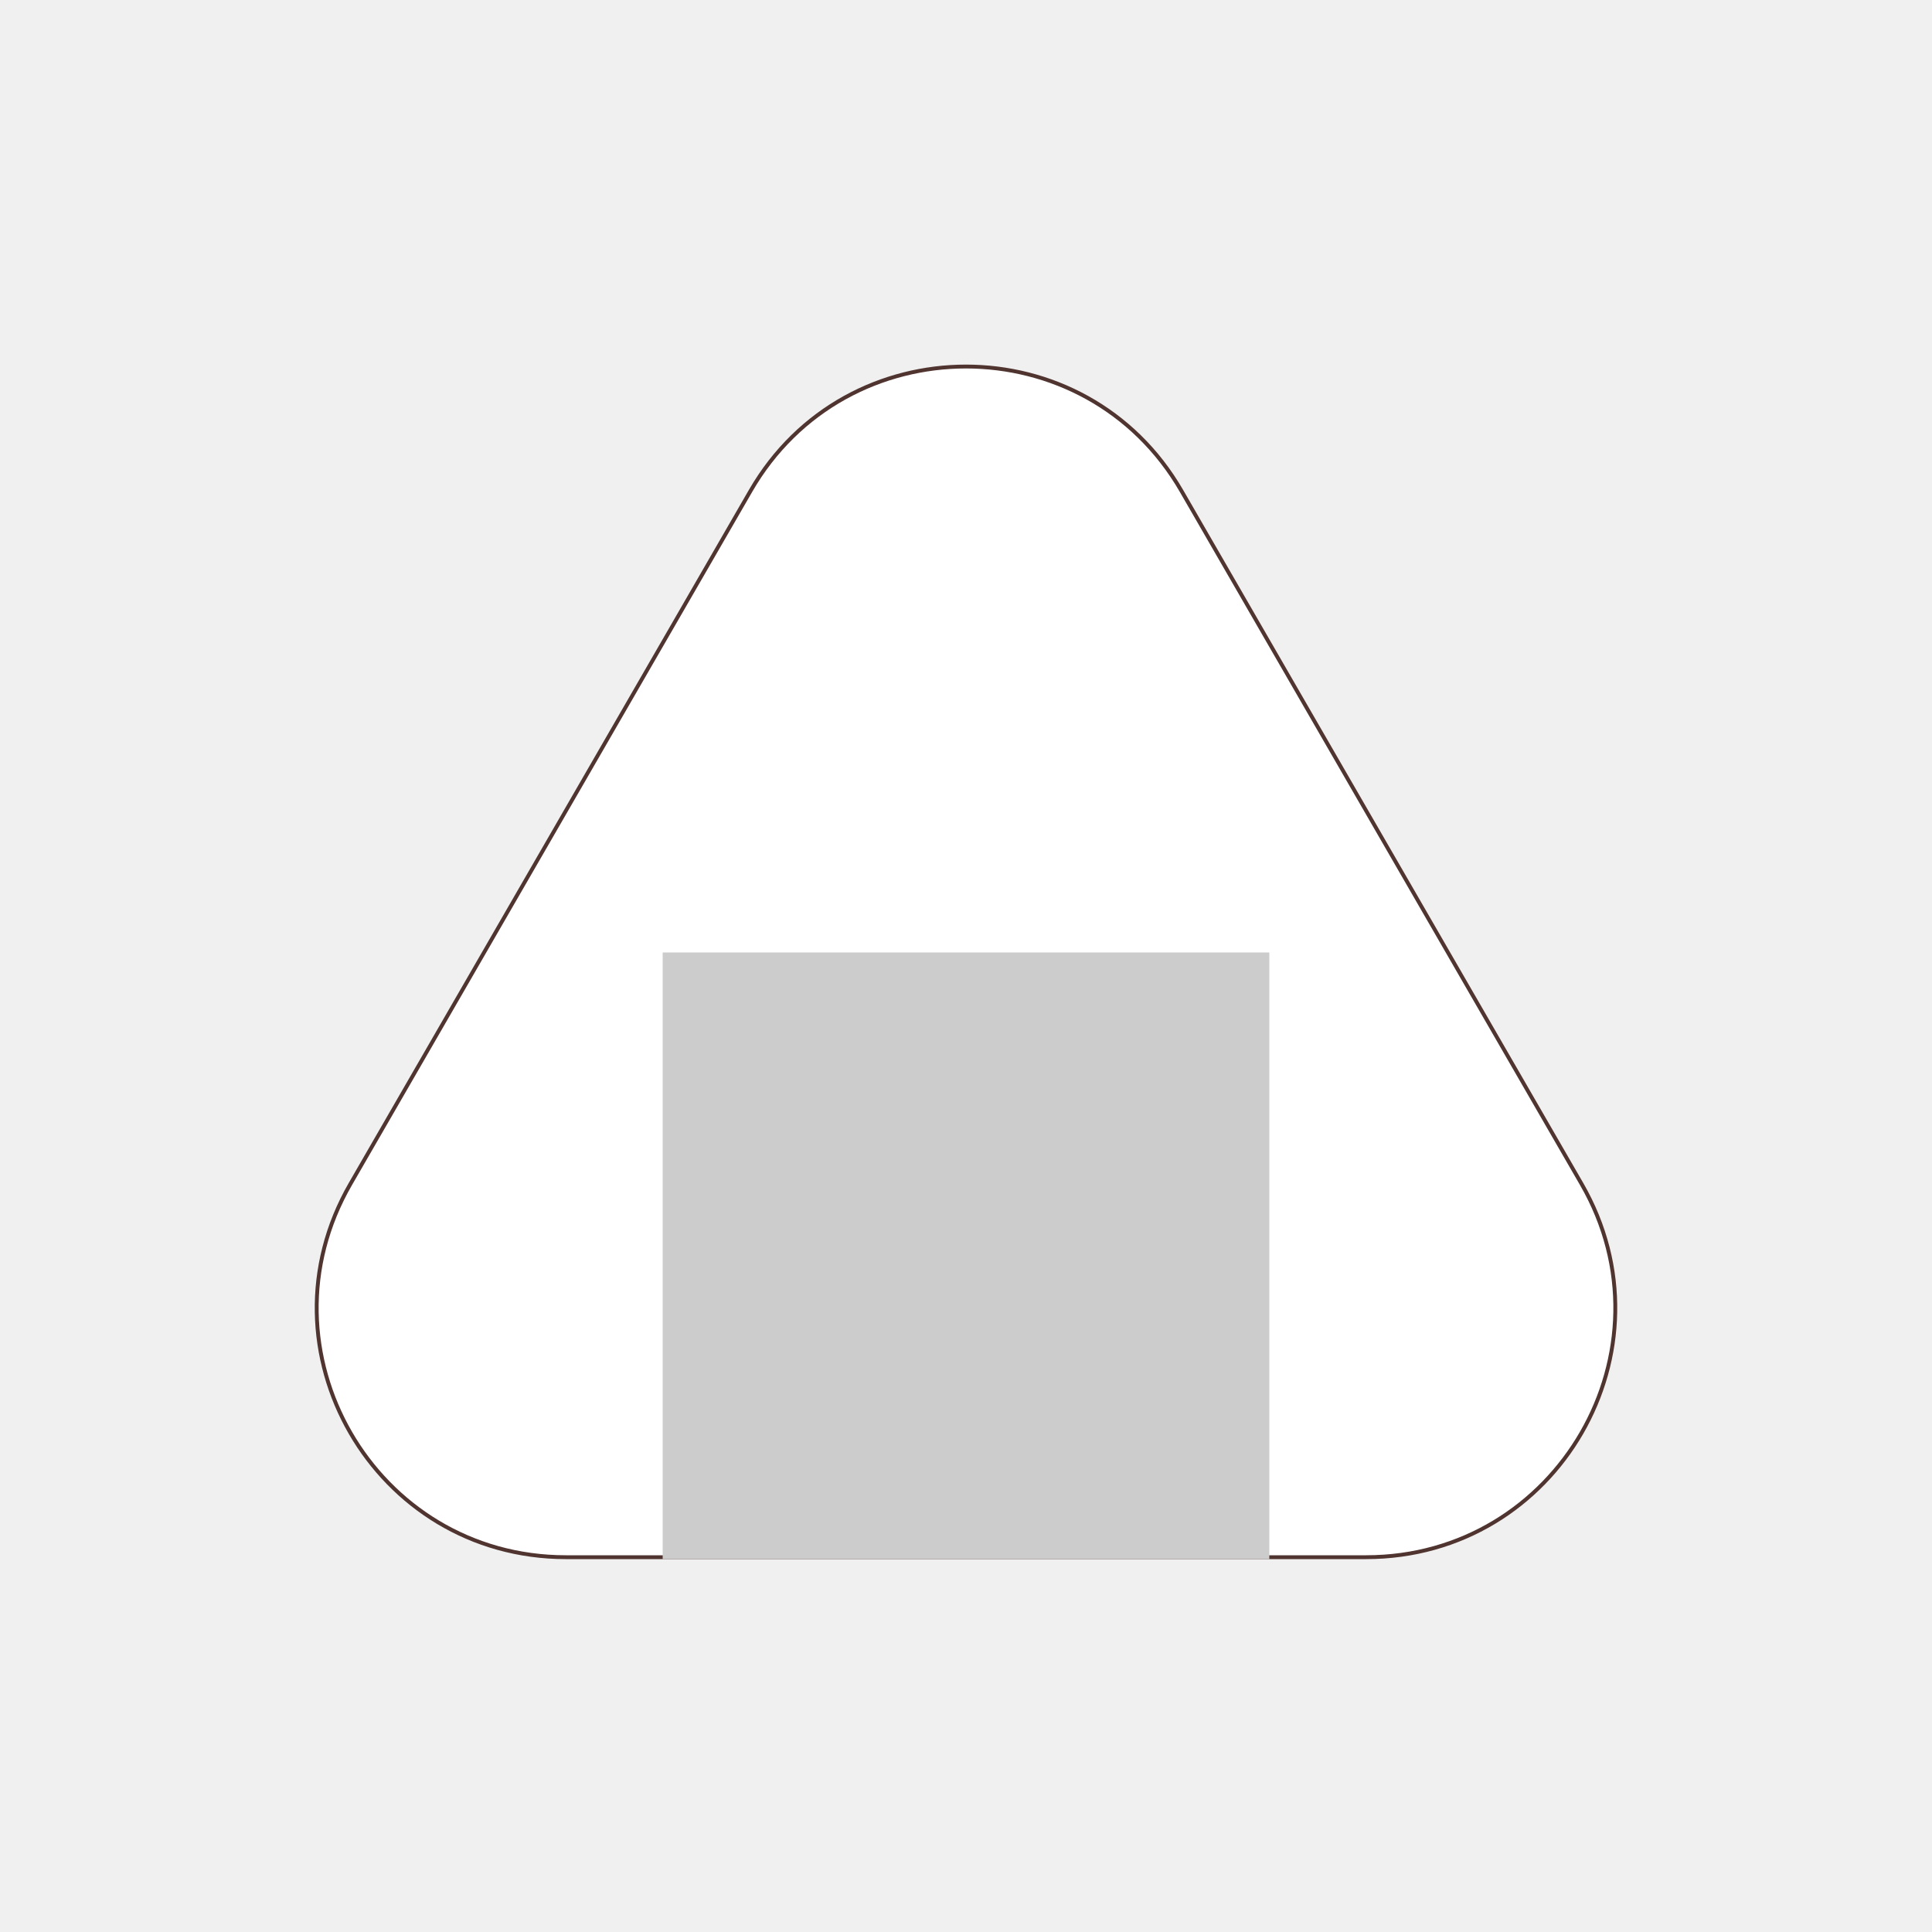
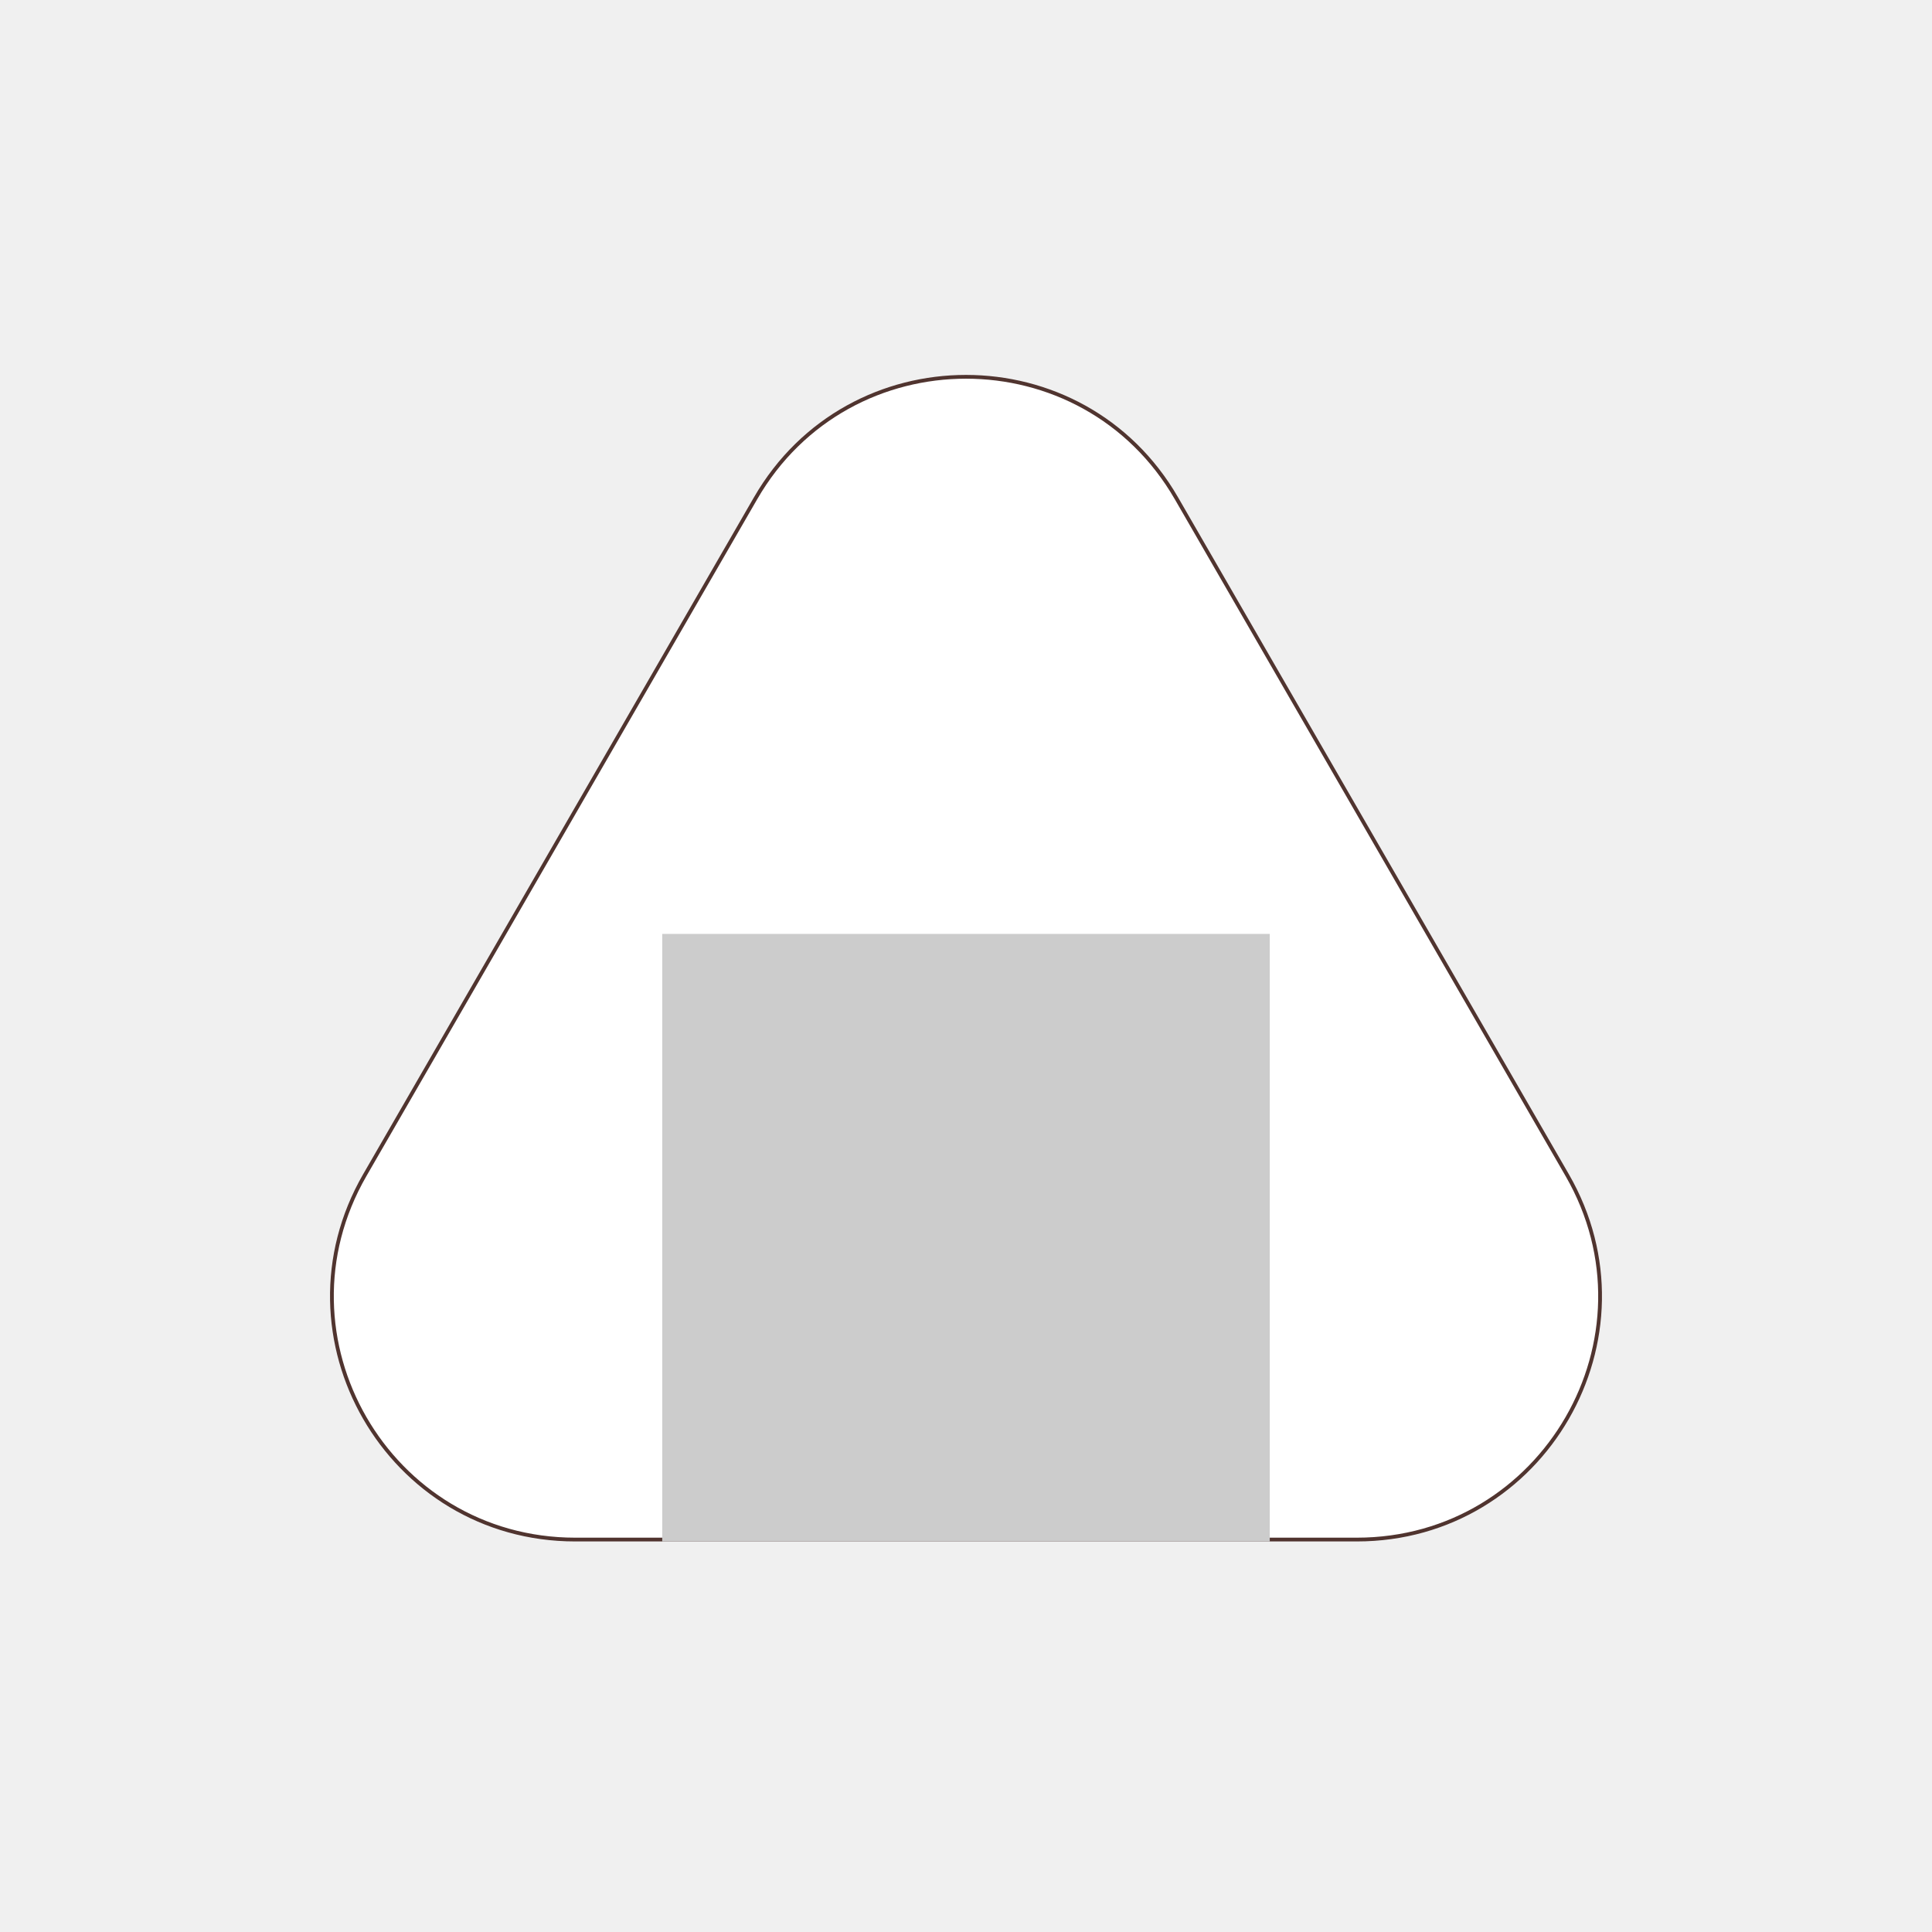
- <svg xmlns="http://www.w3.org/2000/svg" version="1.1" id="レイヤー_1" x="0px" y="0px" viewBox="0 0 500 500" style="enable-background:new 0 0 500 500;" xml:space="preserve">
-   <g>
-     <path style="fill:#FFFFFF;stroke:#50342F;stroke-miterlimit:10;" d="M409.318,306.409L305.767,127.053   c-24.785-42.929-86.748-42.929-111.534,0L90.682,306.409C65.897,349.338,96.878,403,146.449,403h207.103   C403.122,403,434.103,349.338,409.318,306.409z" />
-     <rect x="172" y="247" style="fill:#CCCCCC;stroke:#CCCCCC;stroke-miterlimit:10;" width="156" height="156" />
-   </g>
+ <svg xmlns="http://www.w3.org/2000/svg" version="1.1" id="レイヤー_1" x="0px" y="0px" viewBox="0 0 512 512" style="enable-background:new 0 0 512 512;" xml:space="preserve">
+   <path style="fill:#FFFFFF;stroke:#50342F;stroke-miterlimit:10;" d="M415.318,311.409L311.767,132.053  c-24.785-42.929-86.748-42.929-111.534,0L96.682,311.409C71.897,354.338,102.878,408,152.449,408h207.103  C409.122,408,440.103,354.338,415.318,311.409z" />
+   <rect x="176" y="248" style="fill:#CCCCCC;stroke:#CCCCCC;stroke-miterlimit:10;" width="160" height="160" />
</svg>
